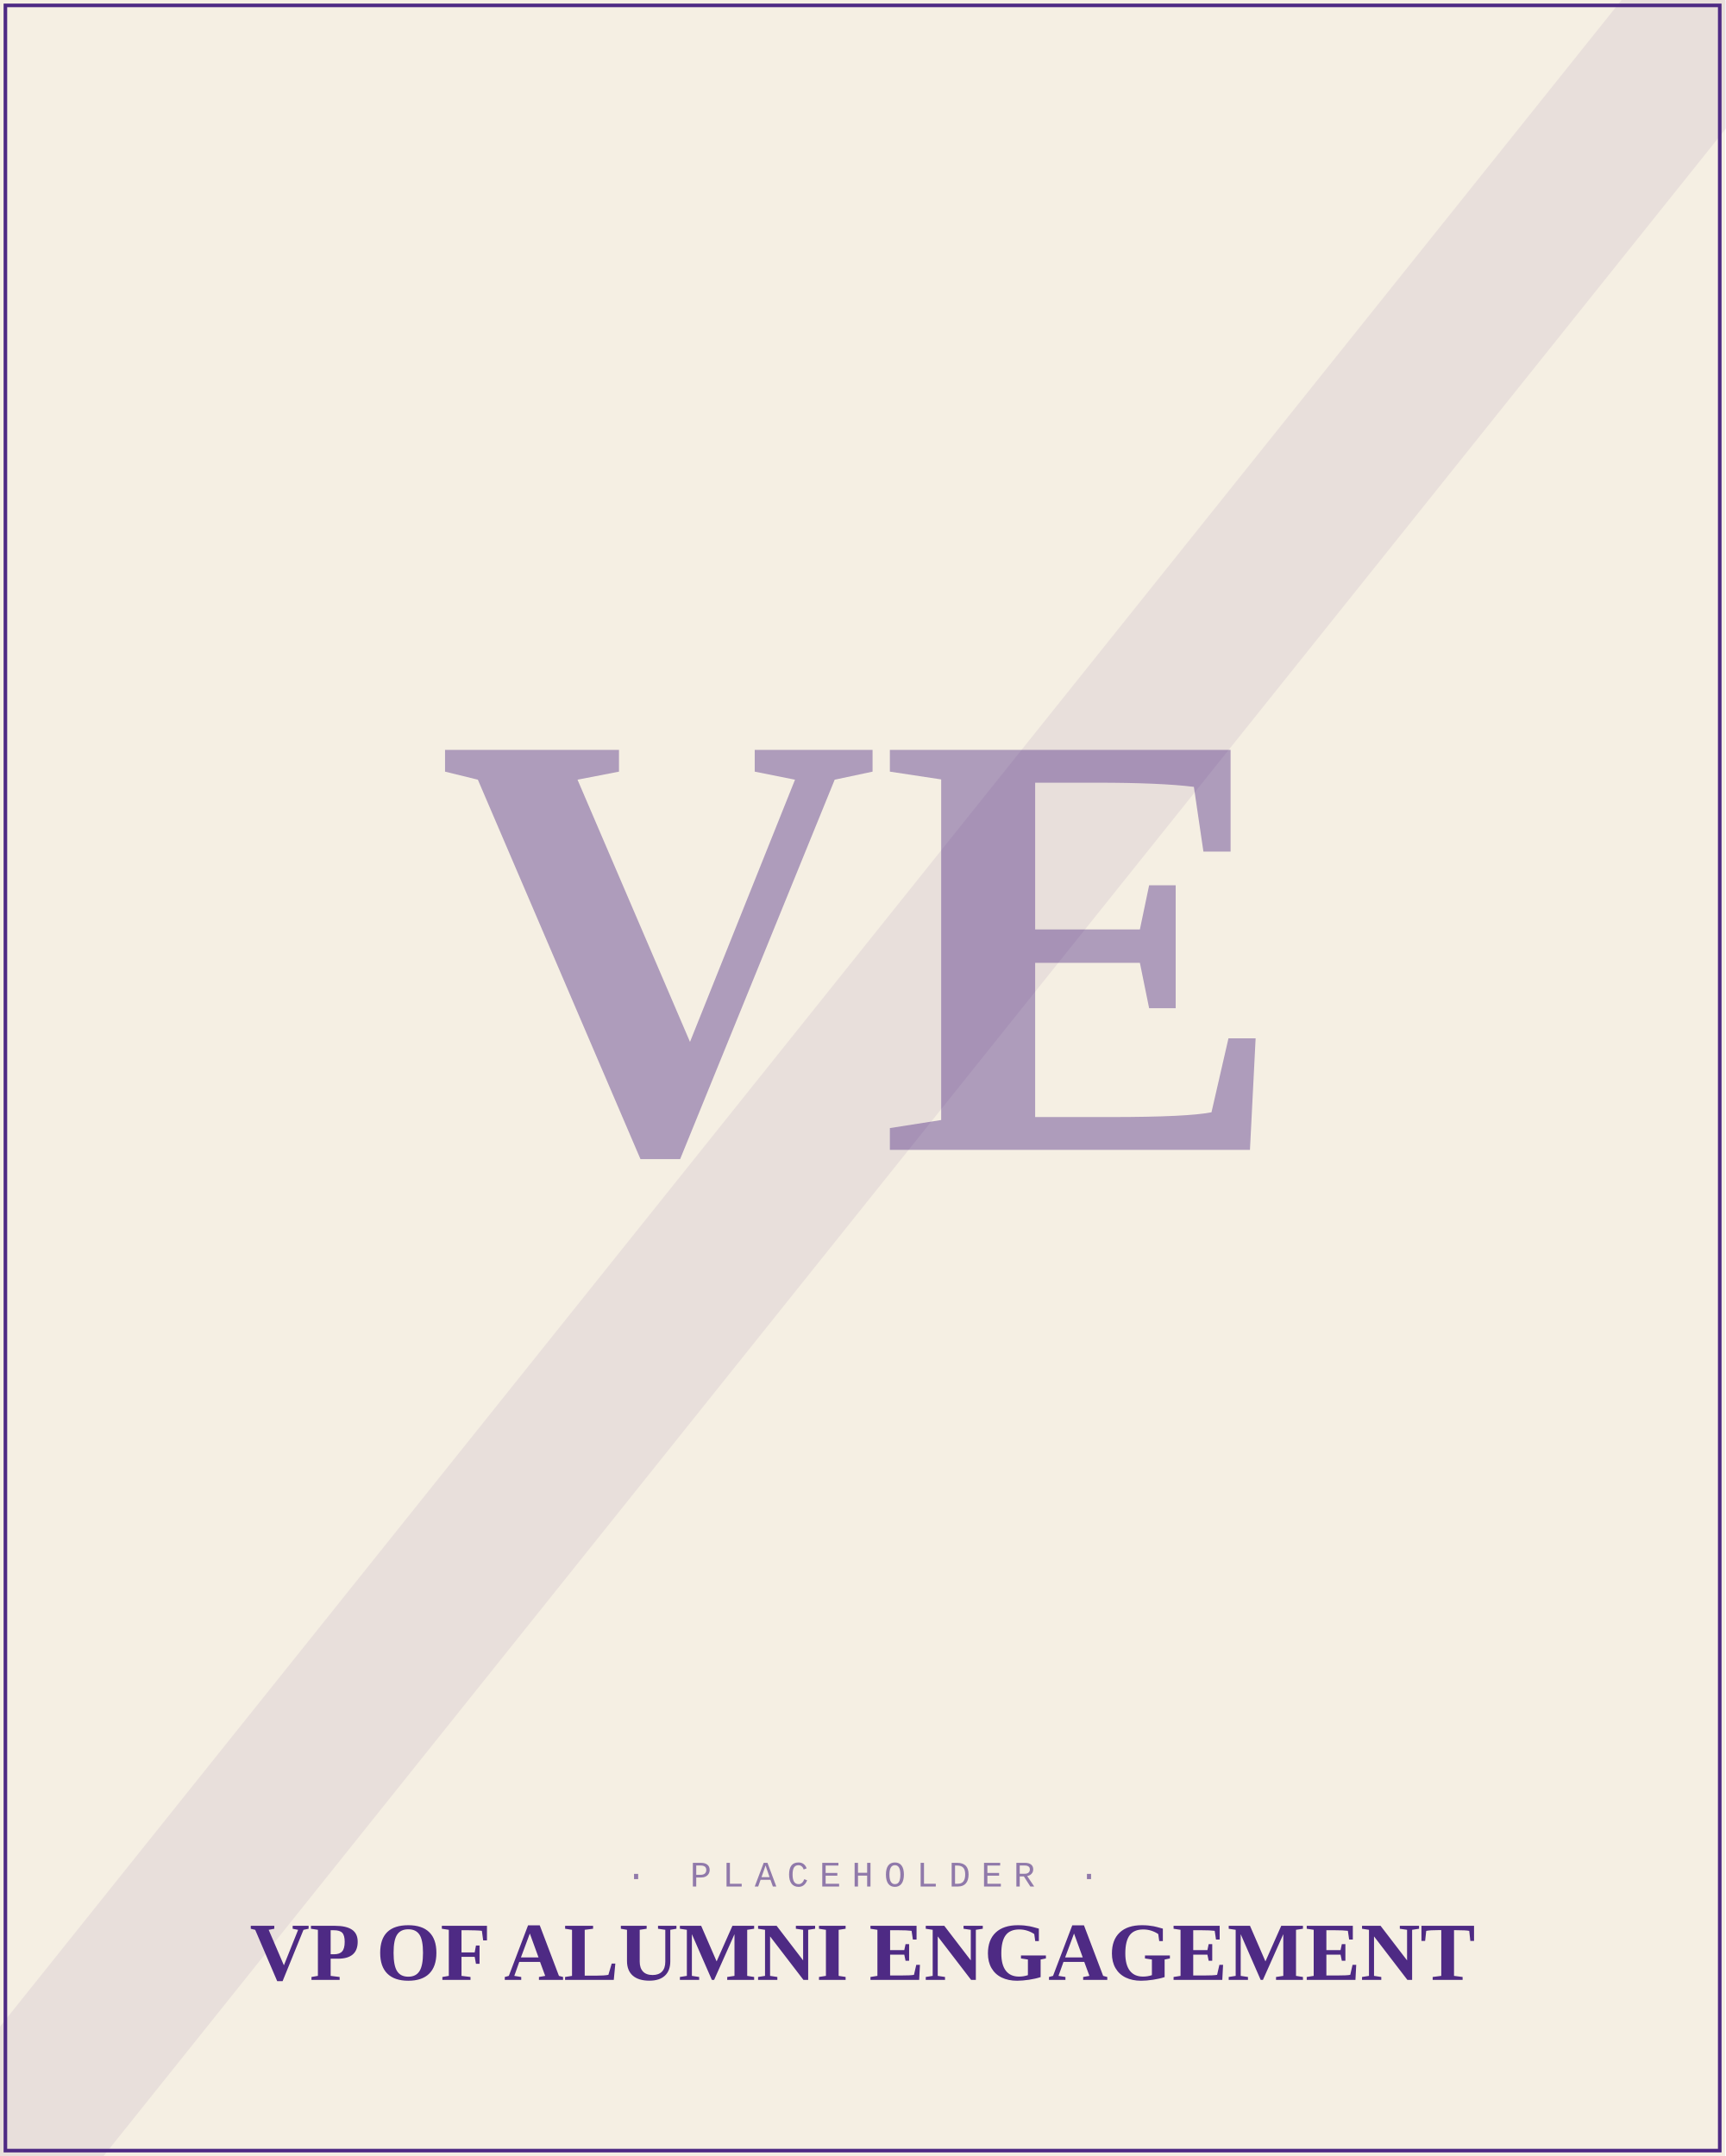
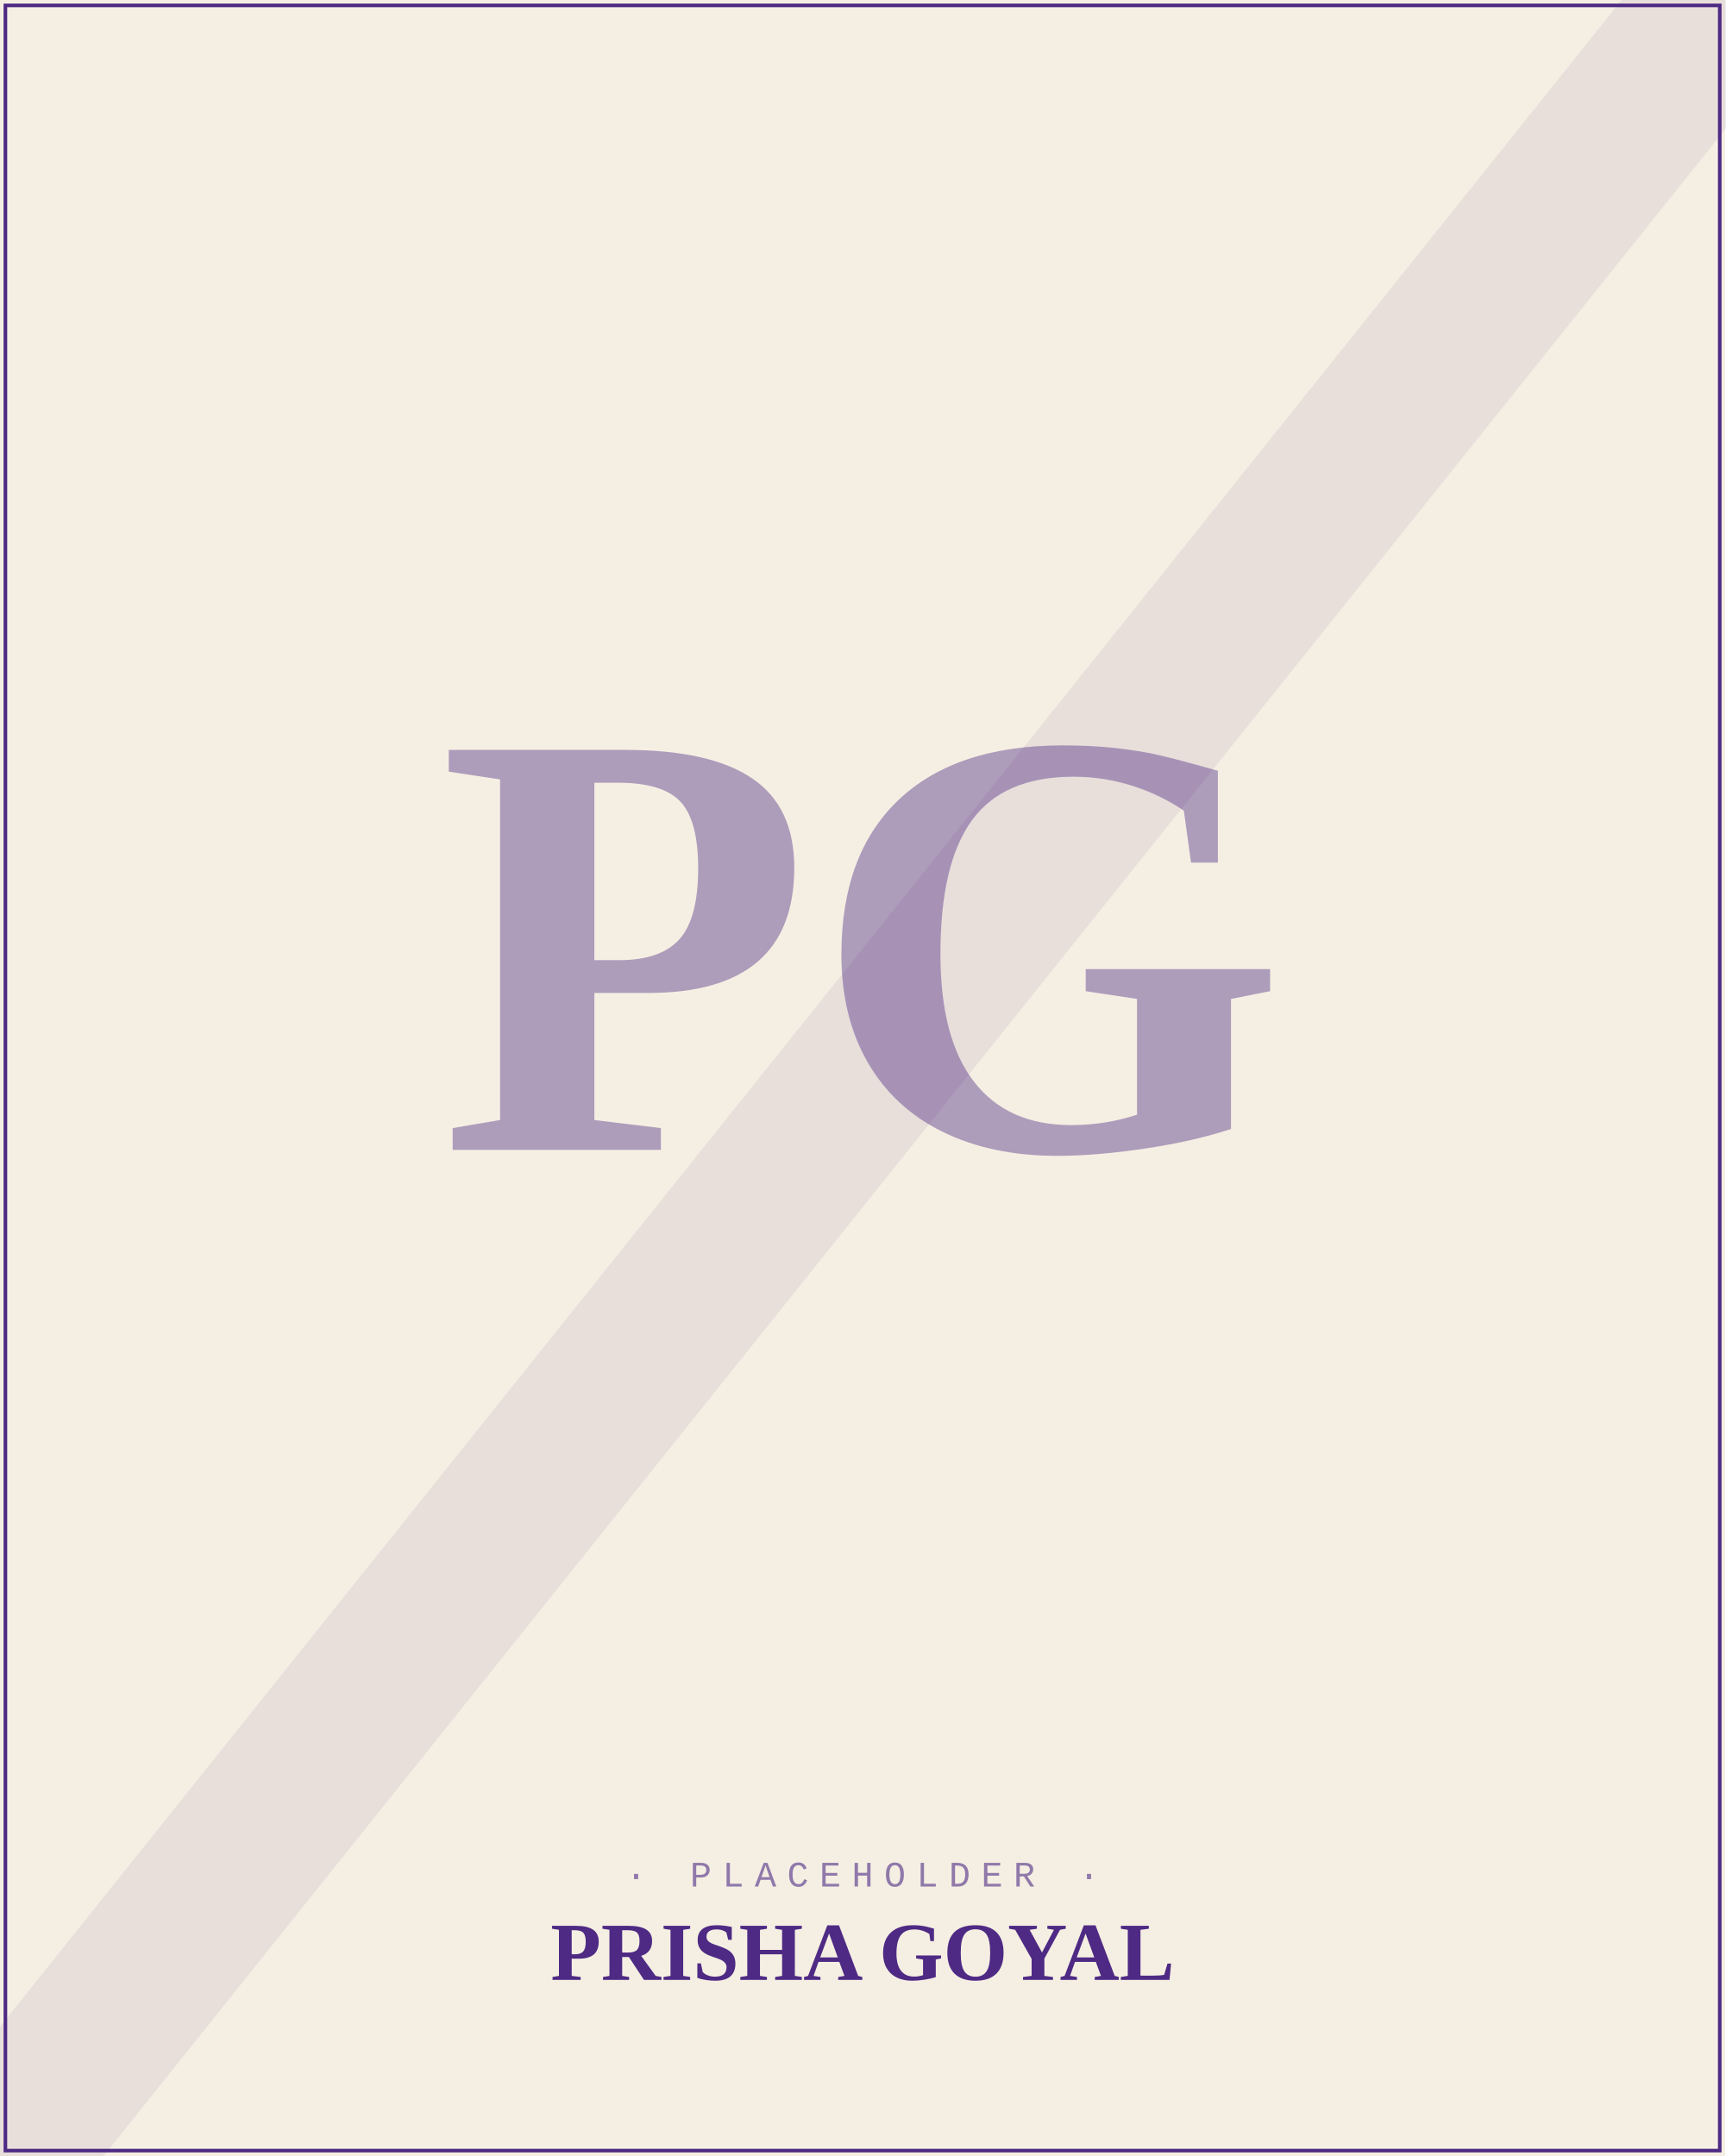
<svg xmlns="http://www.w3.org/2000/svg" viewBox="0 0 960 1200">
  <rect width="960" height="1200" fill="#F5EFE3" />
  <rect x="3" y="3" width="954" height="1194" fill="none" stroke="#4E2A84" stroke-width="2" />
  <line x1="0" y1="1200" x2="960" y2="0" stroke="#4E2A84" stroke-width="90" stroke-opacity="0.08" />
-   <text x="480" y="640" text-anchor="middle" font-family="Georgia, 'Times New Roman', serif" font-weight="700" font-size="340" fill="#4E2A84" fill-opacity="0.42">VE</text>
+   <text x="480" y="640" text-anchor="middle" font-family="Georgia, 'Times New Roman', serif" font-weight="700" font-size="340" fill="#4E2A84" fill-opacity="0.42">PG</text>
  <text x="480" y="1050" text-anchor="middle" font-family="'Courier New', monospace" font-size="20" letter-spacing="6" fill="#4E2A84" fill-opacity="0.6">· PLACEHOLDER ·</text>
-   <text x="480" y="1102" text-anchor="middle" font-family="Georgia, 'Times New Roman', serif" font-weight="700" font-size="46" fill="#4E2A84">VP OF ALUMNI ENGAGEMENT</text>
+   <text x="480" y="1102" text-anchor="middle" font-family="Georgia, 'Times New Roman', serif" font-weight="700" font-size="46" fill="#4E2A84">PRISHA GOYAL</text>
</svg>
